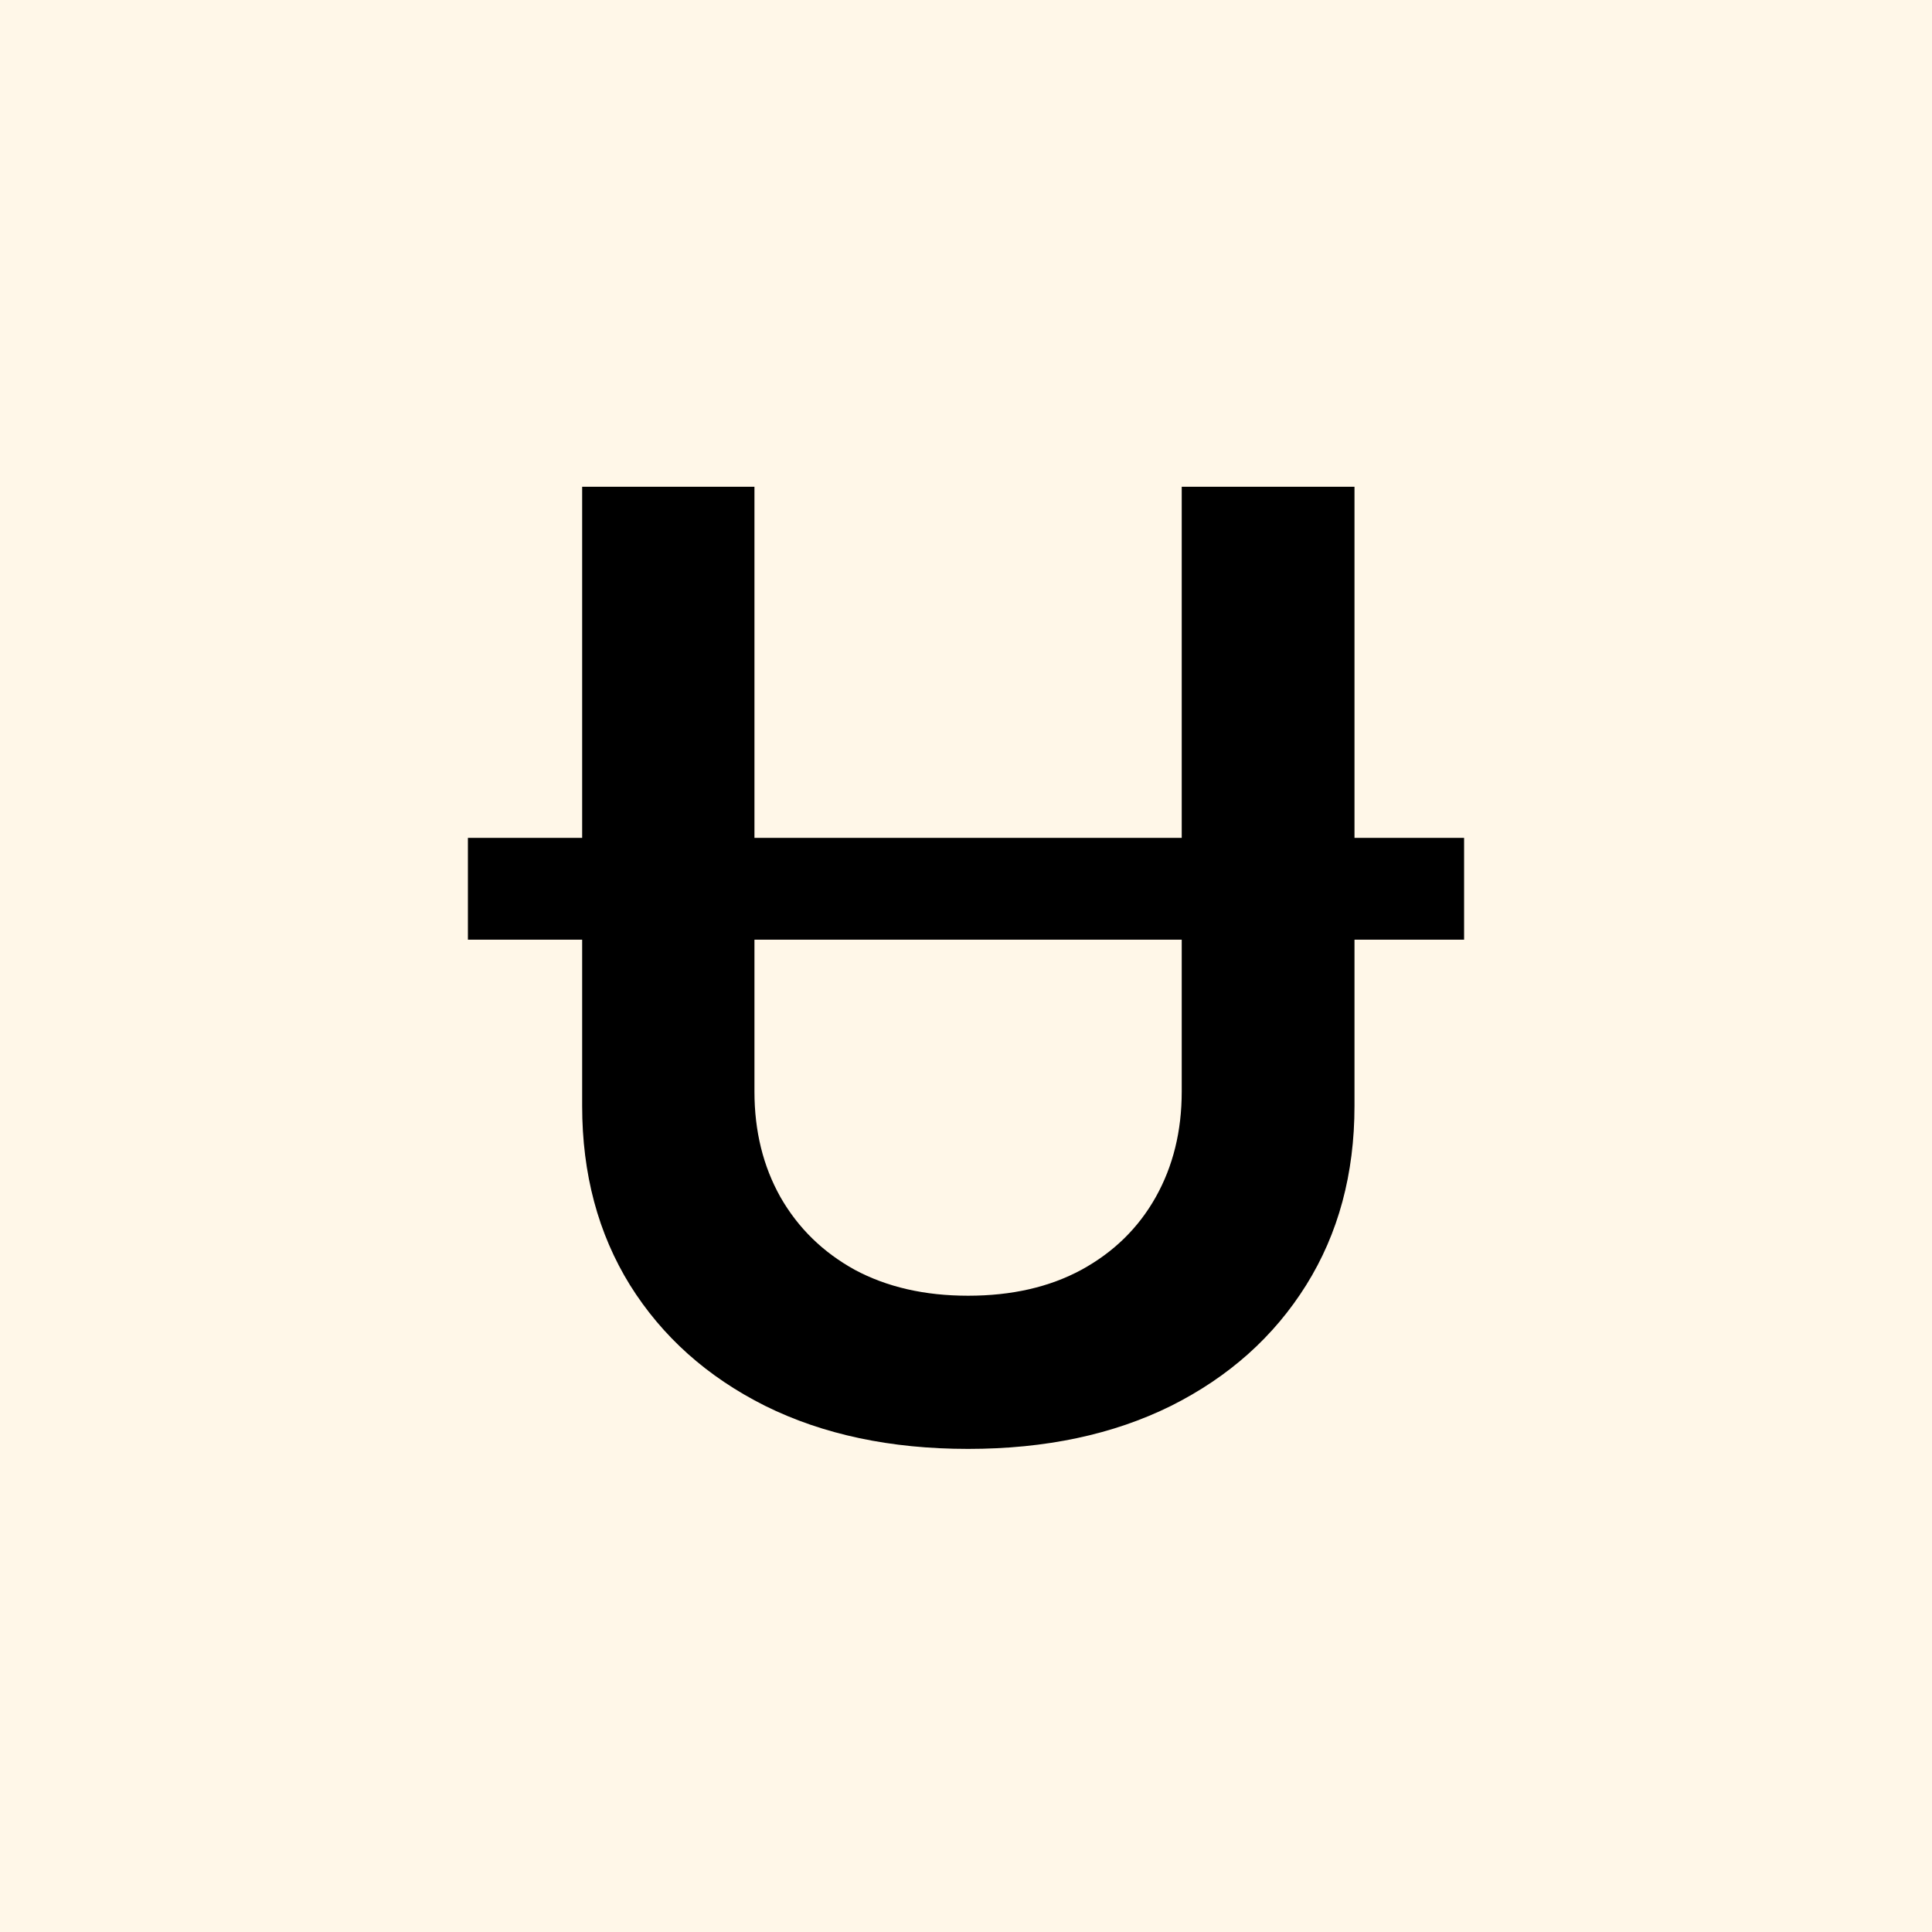
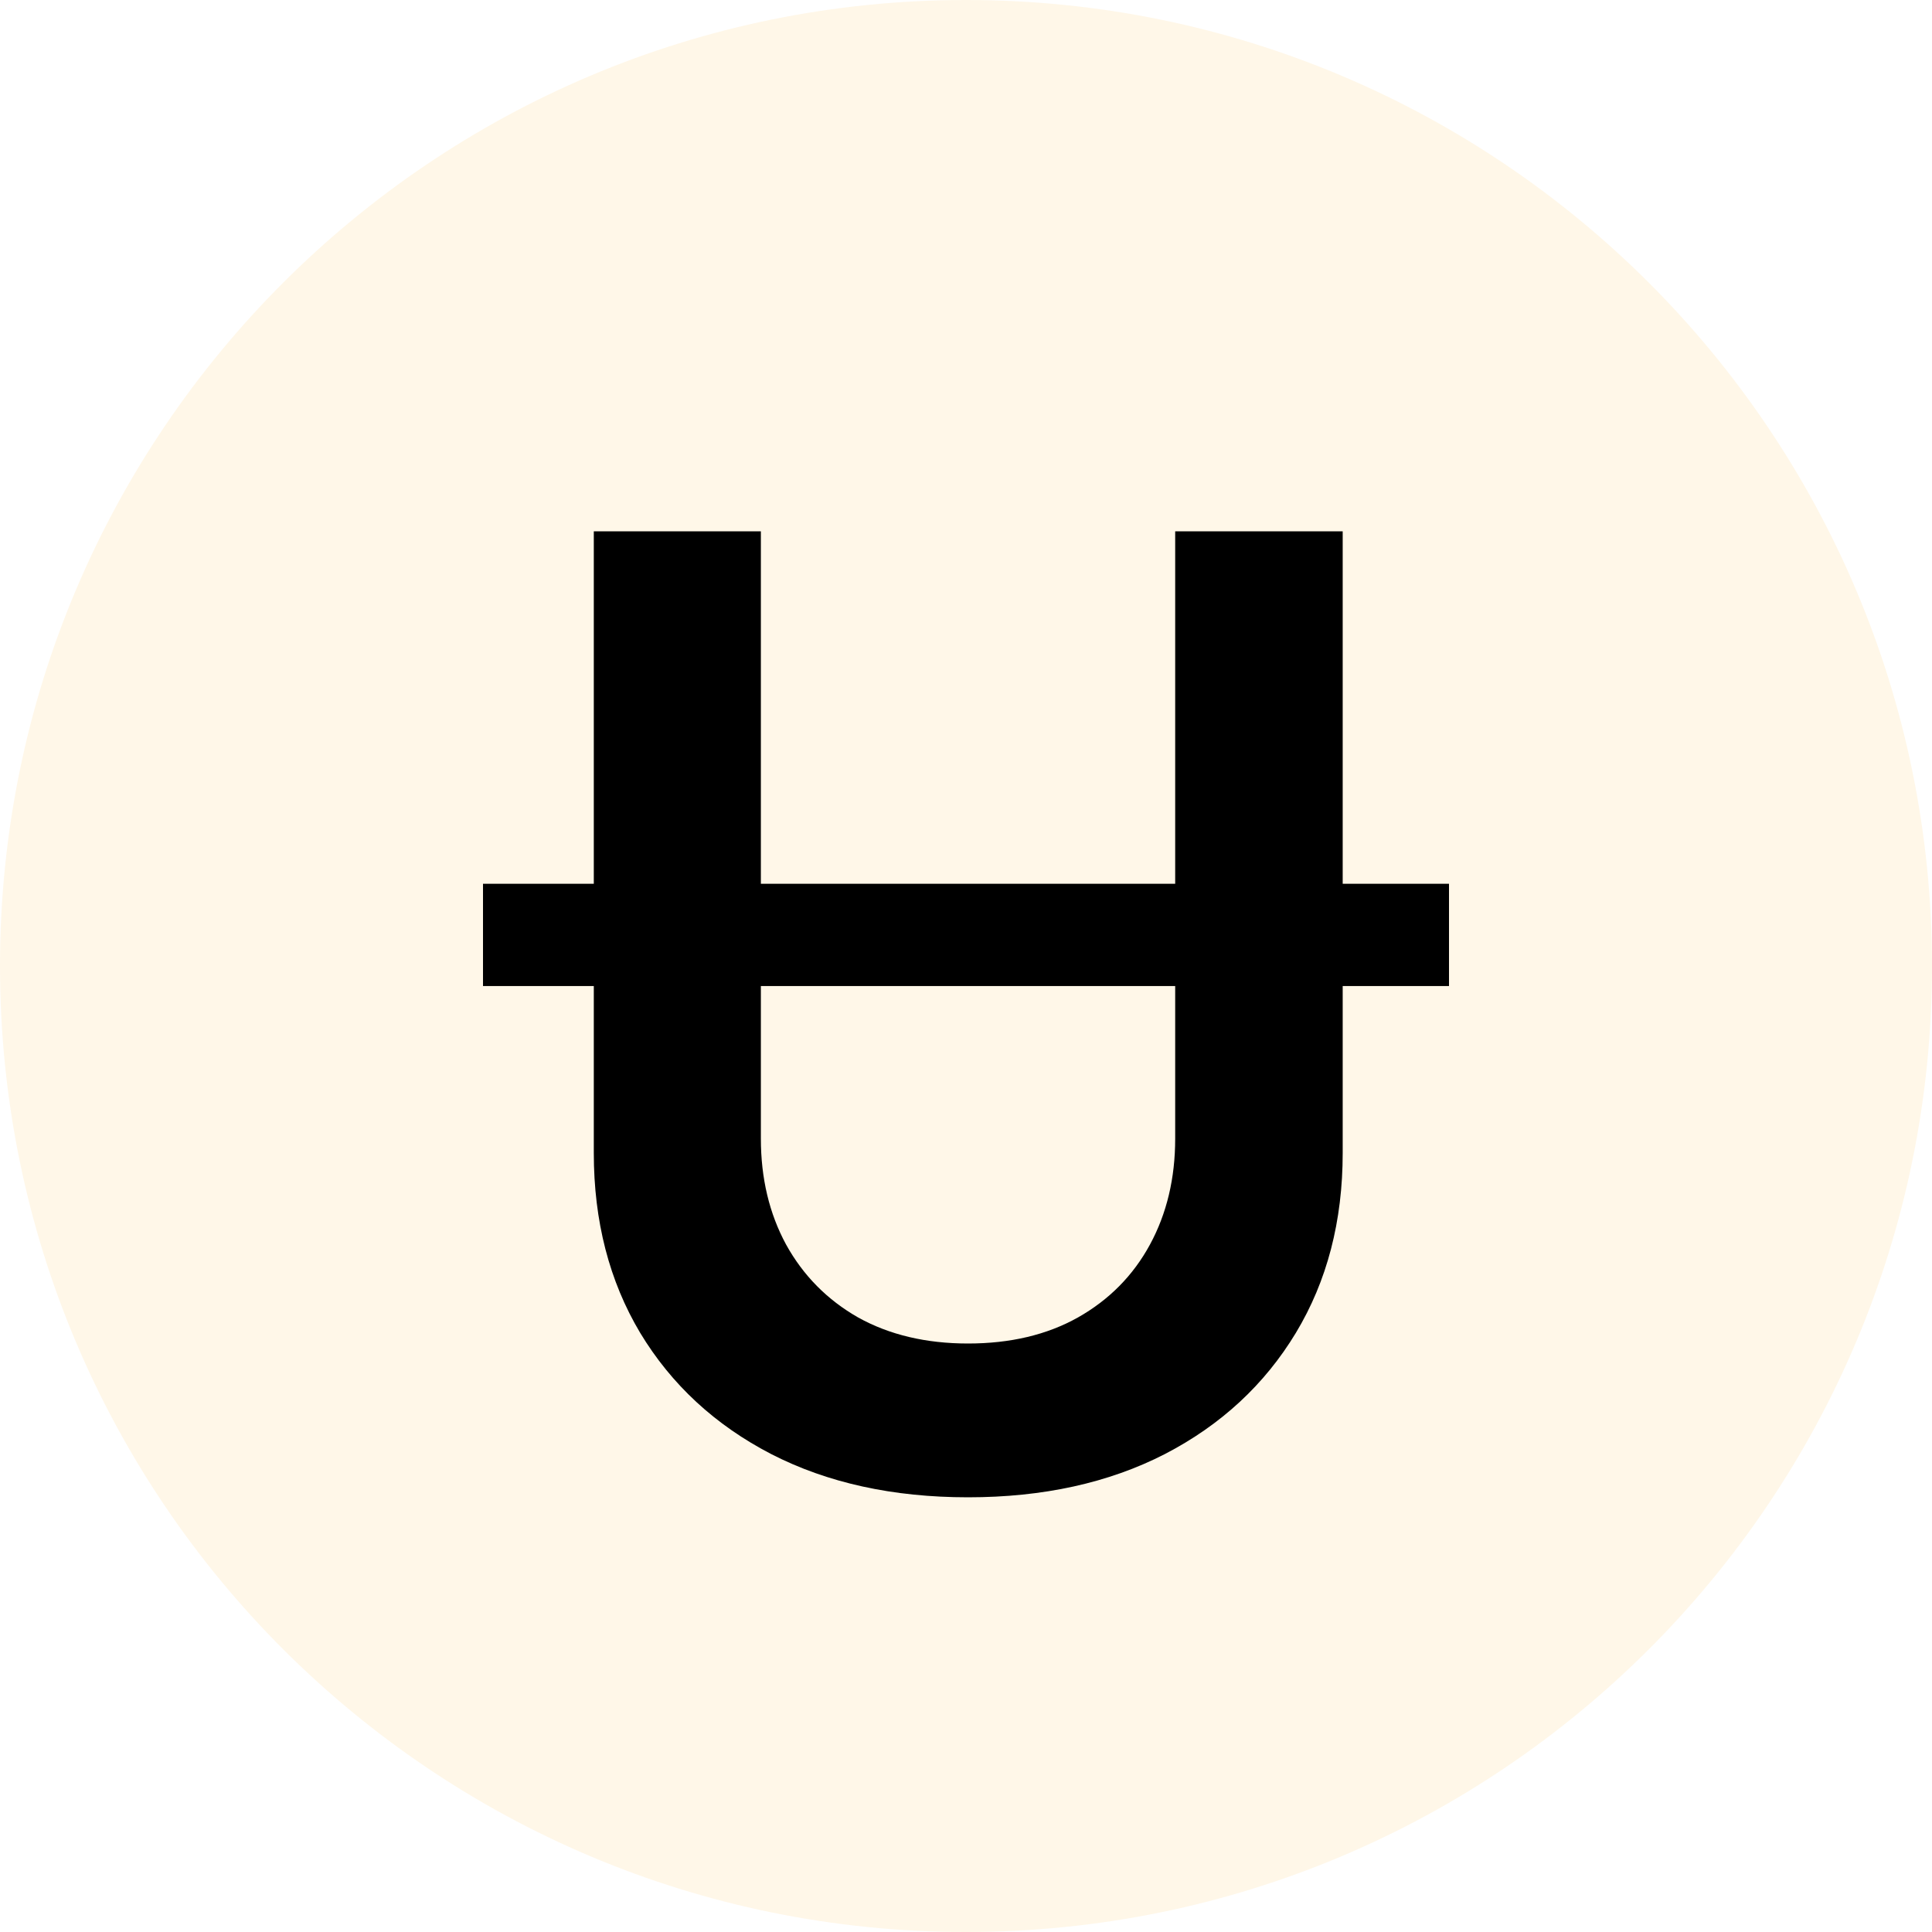
- <svg xmlns="http://www.w3.org/2000/svg" width="512" height="512" viewBox="0 0 512 512" fill="none">
-   <rect width="512" height="512" fill="#FFF7E8" />
-   <path d="M388 222.045V249.026H124V222.045H388ZM313.169 129H358.954V293.096C358.954 311.084 354.687 326.905 346.154 340.559C337.621 354.213 325.682 364.883 310.338 372.569C294.995 380.172 277.067 383.974 256.554 383.974C236.041 383.974 218.113 380.172 202.769 372.569C187.426 364.883 175.487 354.213 166.954 340.559C158.503 326.905 154.277 311.084 154.277 293.096V129H199.938V289.294C199.938 299.76 202.236 309.08 206.831 317.257C211.508 325.433 218.072 331.851 226.523 336.512C235.056 341.09 245.067 343.38 256.554 343.38C268.123 343.38 278.133 341.09 286.585 336.512C295.118 331.851 301.682 325.433 306.277 317.257C310.872 309.08 313.169 299.76 313.169 289.294V129Z" fill="black" />
+ <svg xmlns="http://www.w3.org/2000/svg" width="40" height="40" viewBox="0 0 40 40" fill="none">
+   <rect width="40" height="40" rx="20" fill="#FFF7E8" />
+   <path d="M30 18.298V20.415H10V18.298H30ZM24.331 11H27.799V23.872C27.799 25.282 27.476 26.523 26.83 27.595C26.183 28.666 25.279 29.503 24.117 30.105C22.954 30.702 21.596 31 20.042 31C18.488 31 17.13 30.702 15.967 30.105C14.805 29.503 13.9 28.666 13.254 27.595C12.614 26.523 12.294 25.282 12.294 23.872V11H15.753V23.573C15.753 24.394 15.927 25.125 16.275 25.767C16.629 26.408 17.127 26.912 17.767 27.277C18.413 27.636 19.172 27.816 20.042 27.816C20.918 27.816 21.677 27.636 22.317 27.277C22.963 26.912 23.461 26.408 23.809 25.767C24.157 25.125 24.331 24.394 24.331 23.573V11Z" fill="black" />
</svg>
